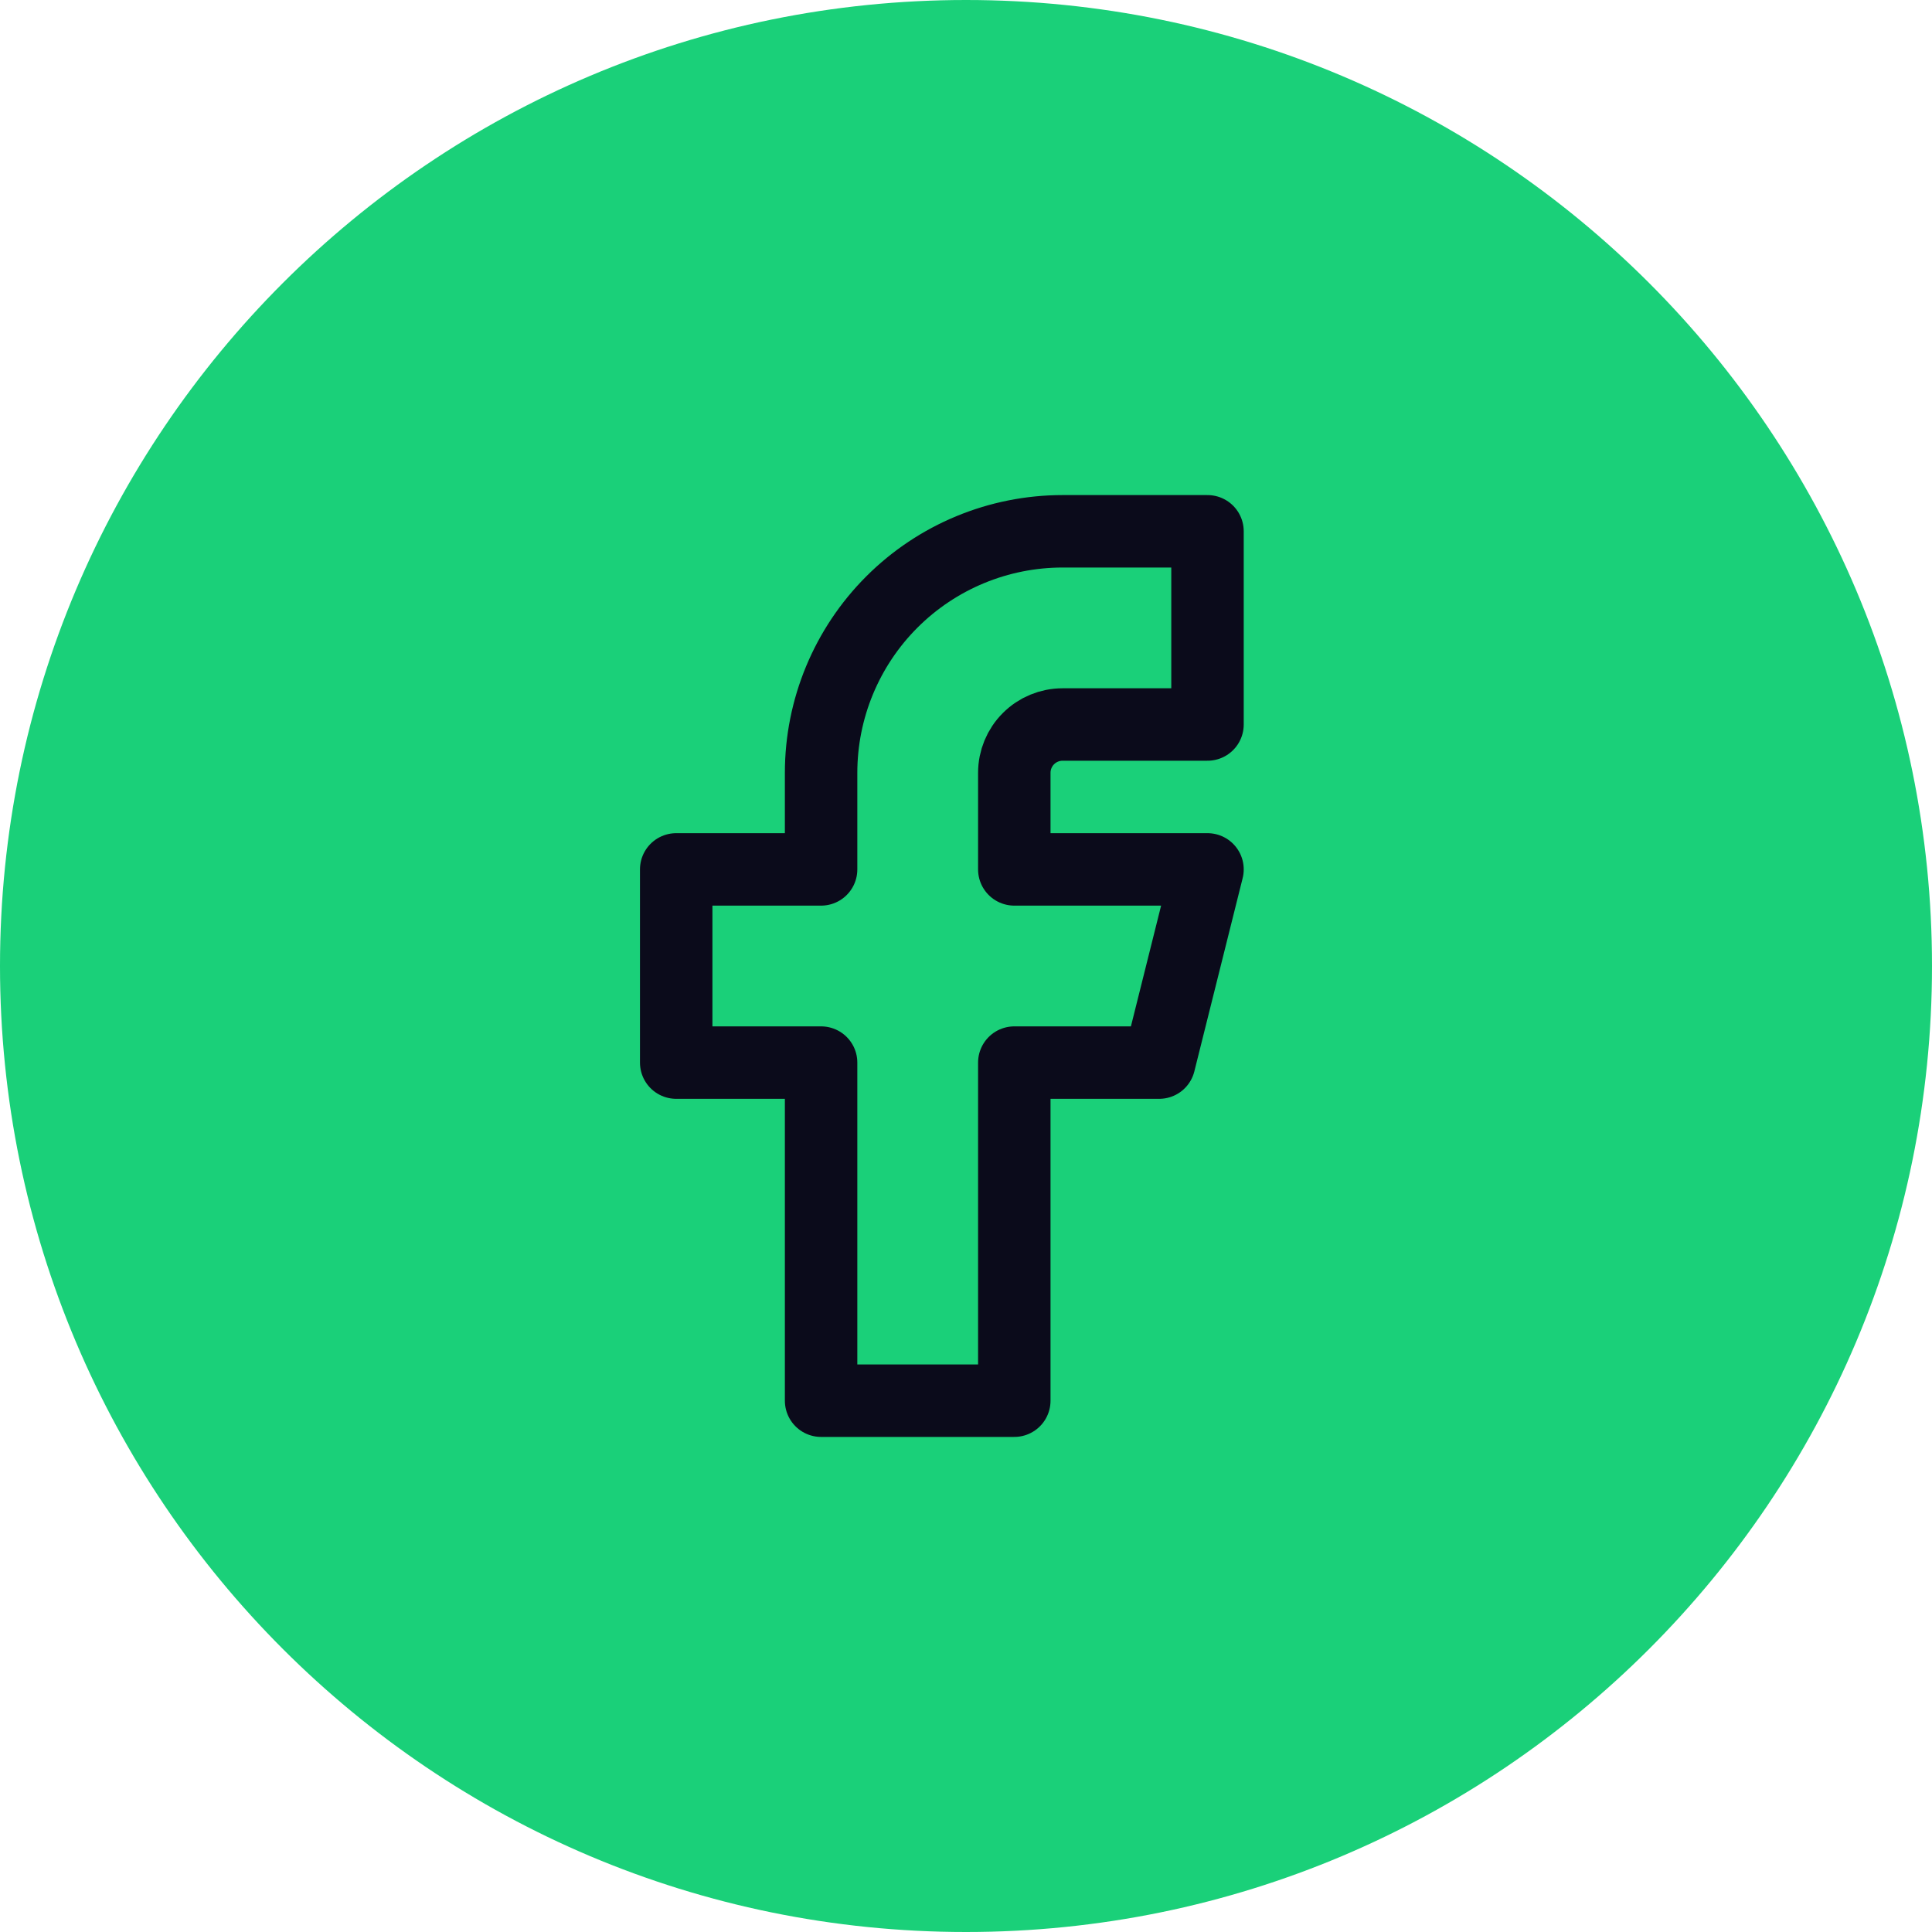
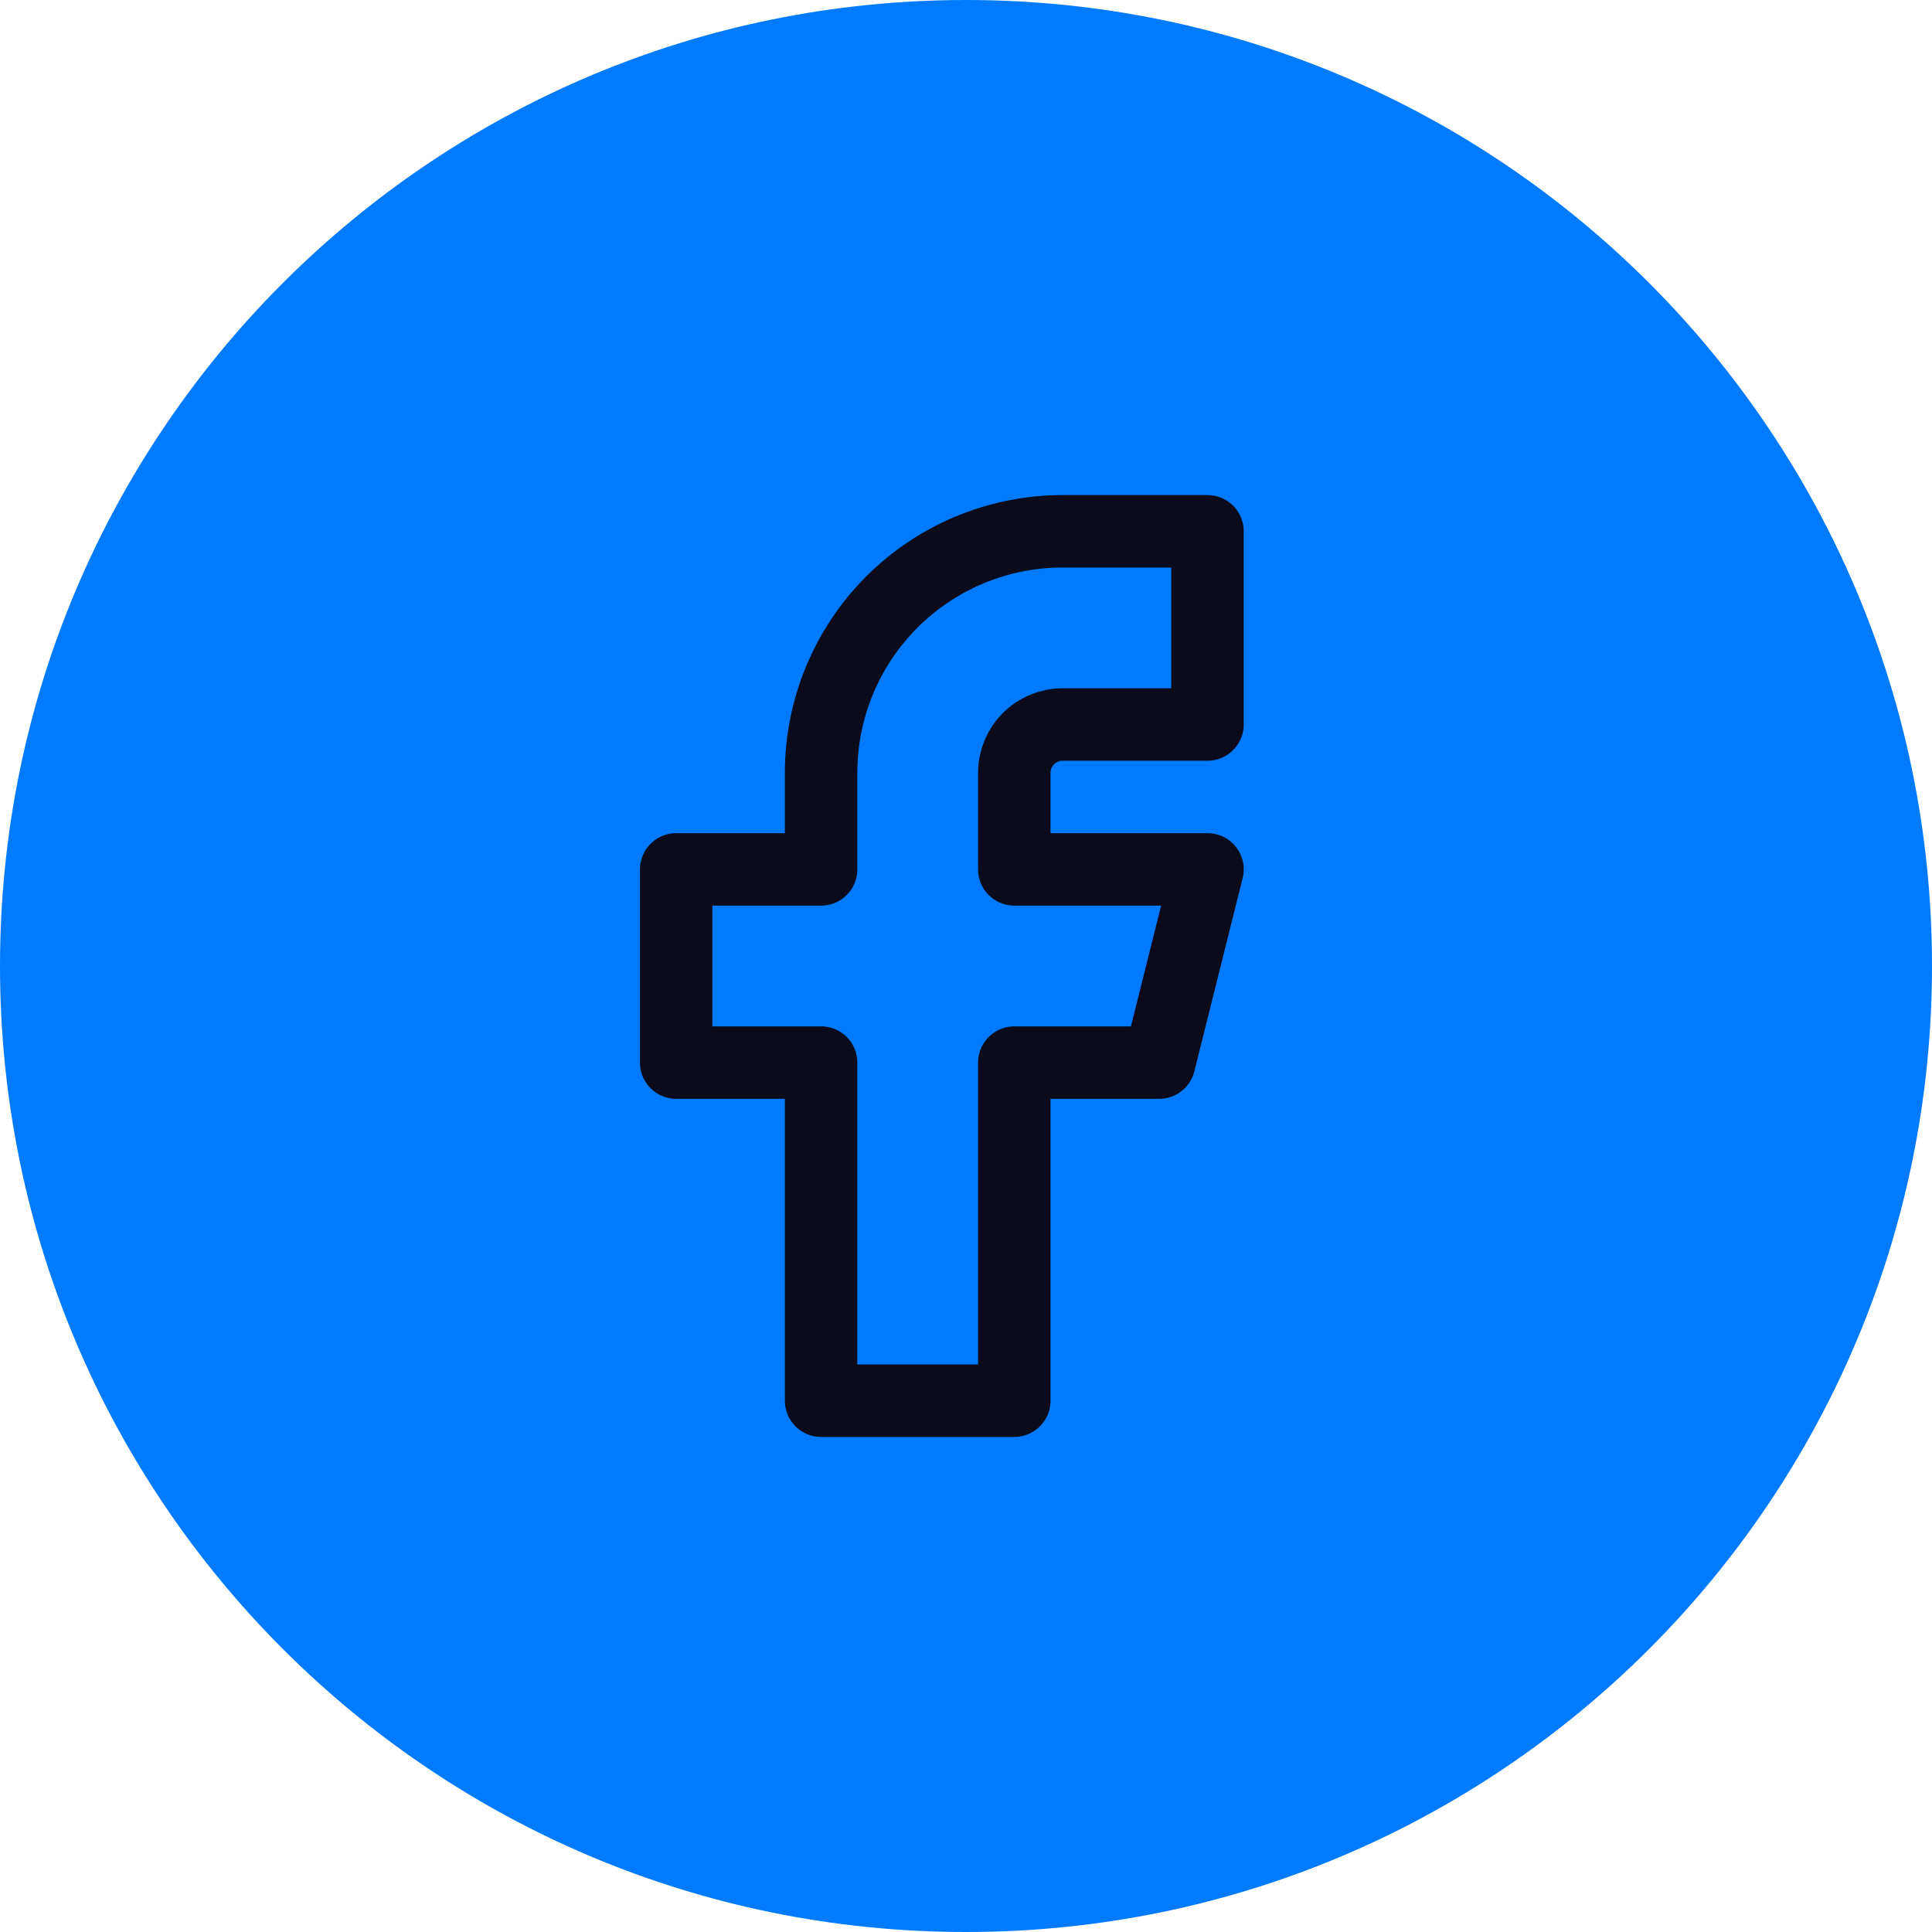
<svg xmlns="http://www.w3.org/2000/svg" width="40" height="40" viewBox="0 0 40 40" fill="none">
-   <circle cx="20" cy="20" r="20" fill="#1AD079" />
+   <circle cx="20" cy="20" r="20" fill="#007bff" />
  <path d="M14 18V22H17V29H21V22H24L25 18H21V16C21 15.735 21.105 15.48 21.293 15.293C21.48 15.105 21.735 15 22 15H25V11H22C20.674 11 19.402 11.527 18.465 12.464C17.527 13.402 17 14.674 17 16V18H14Z" stroke="#0B0B1B" stroke-width="1.5" stroke-linecap="round" stroke-linejoin="round" />
</svg>
